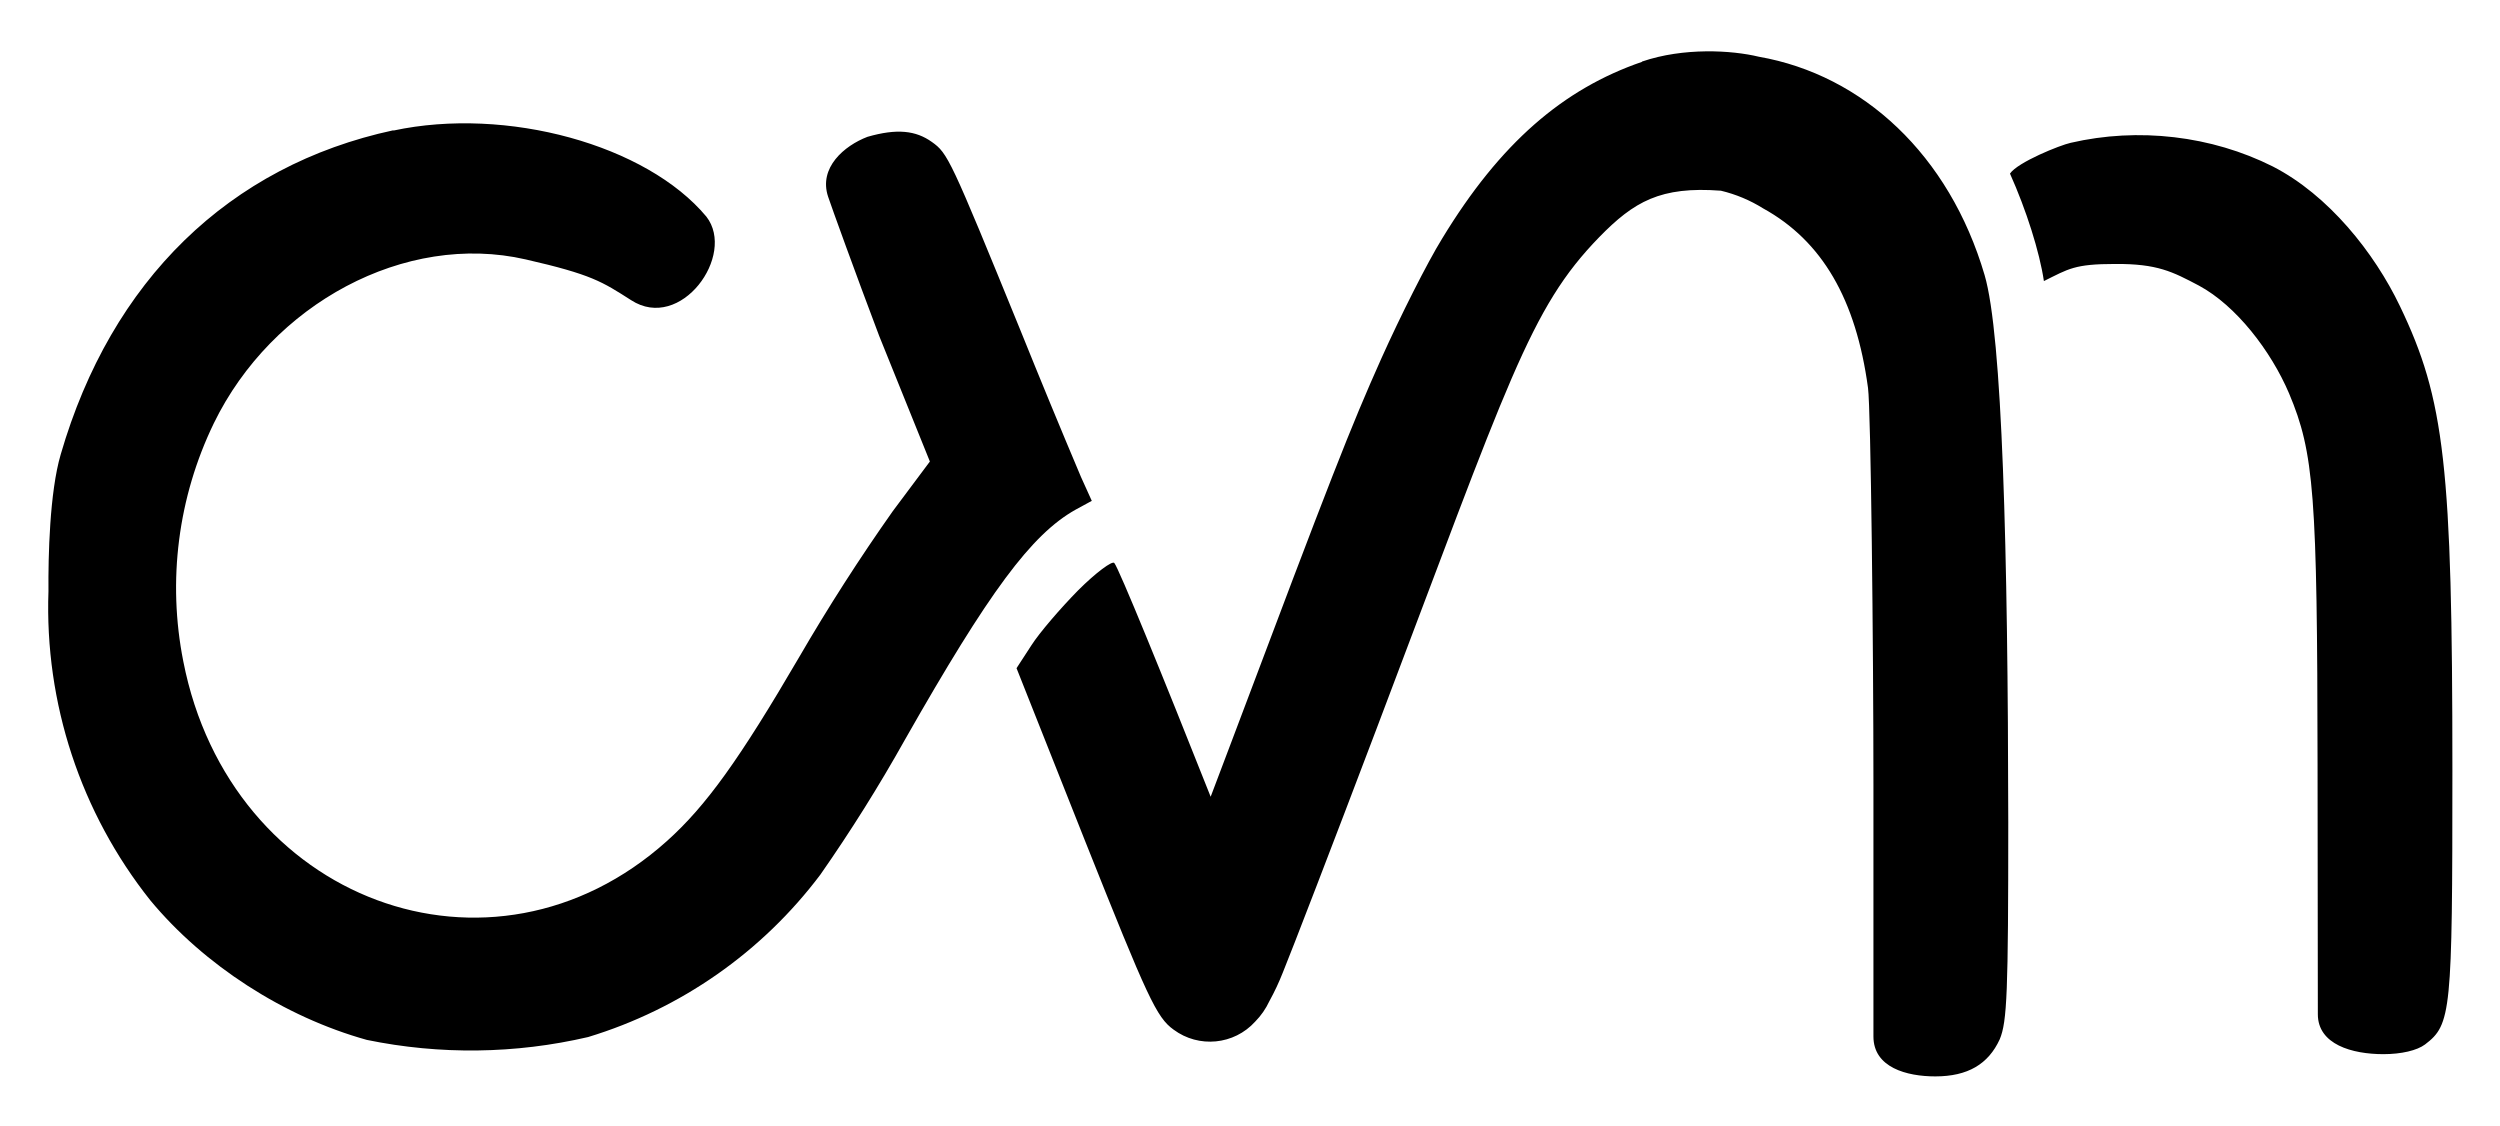
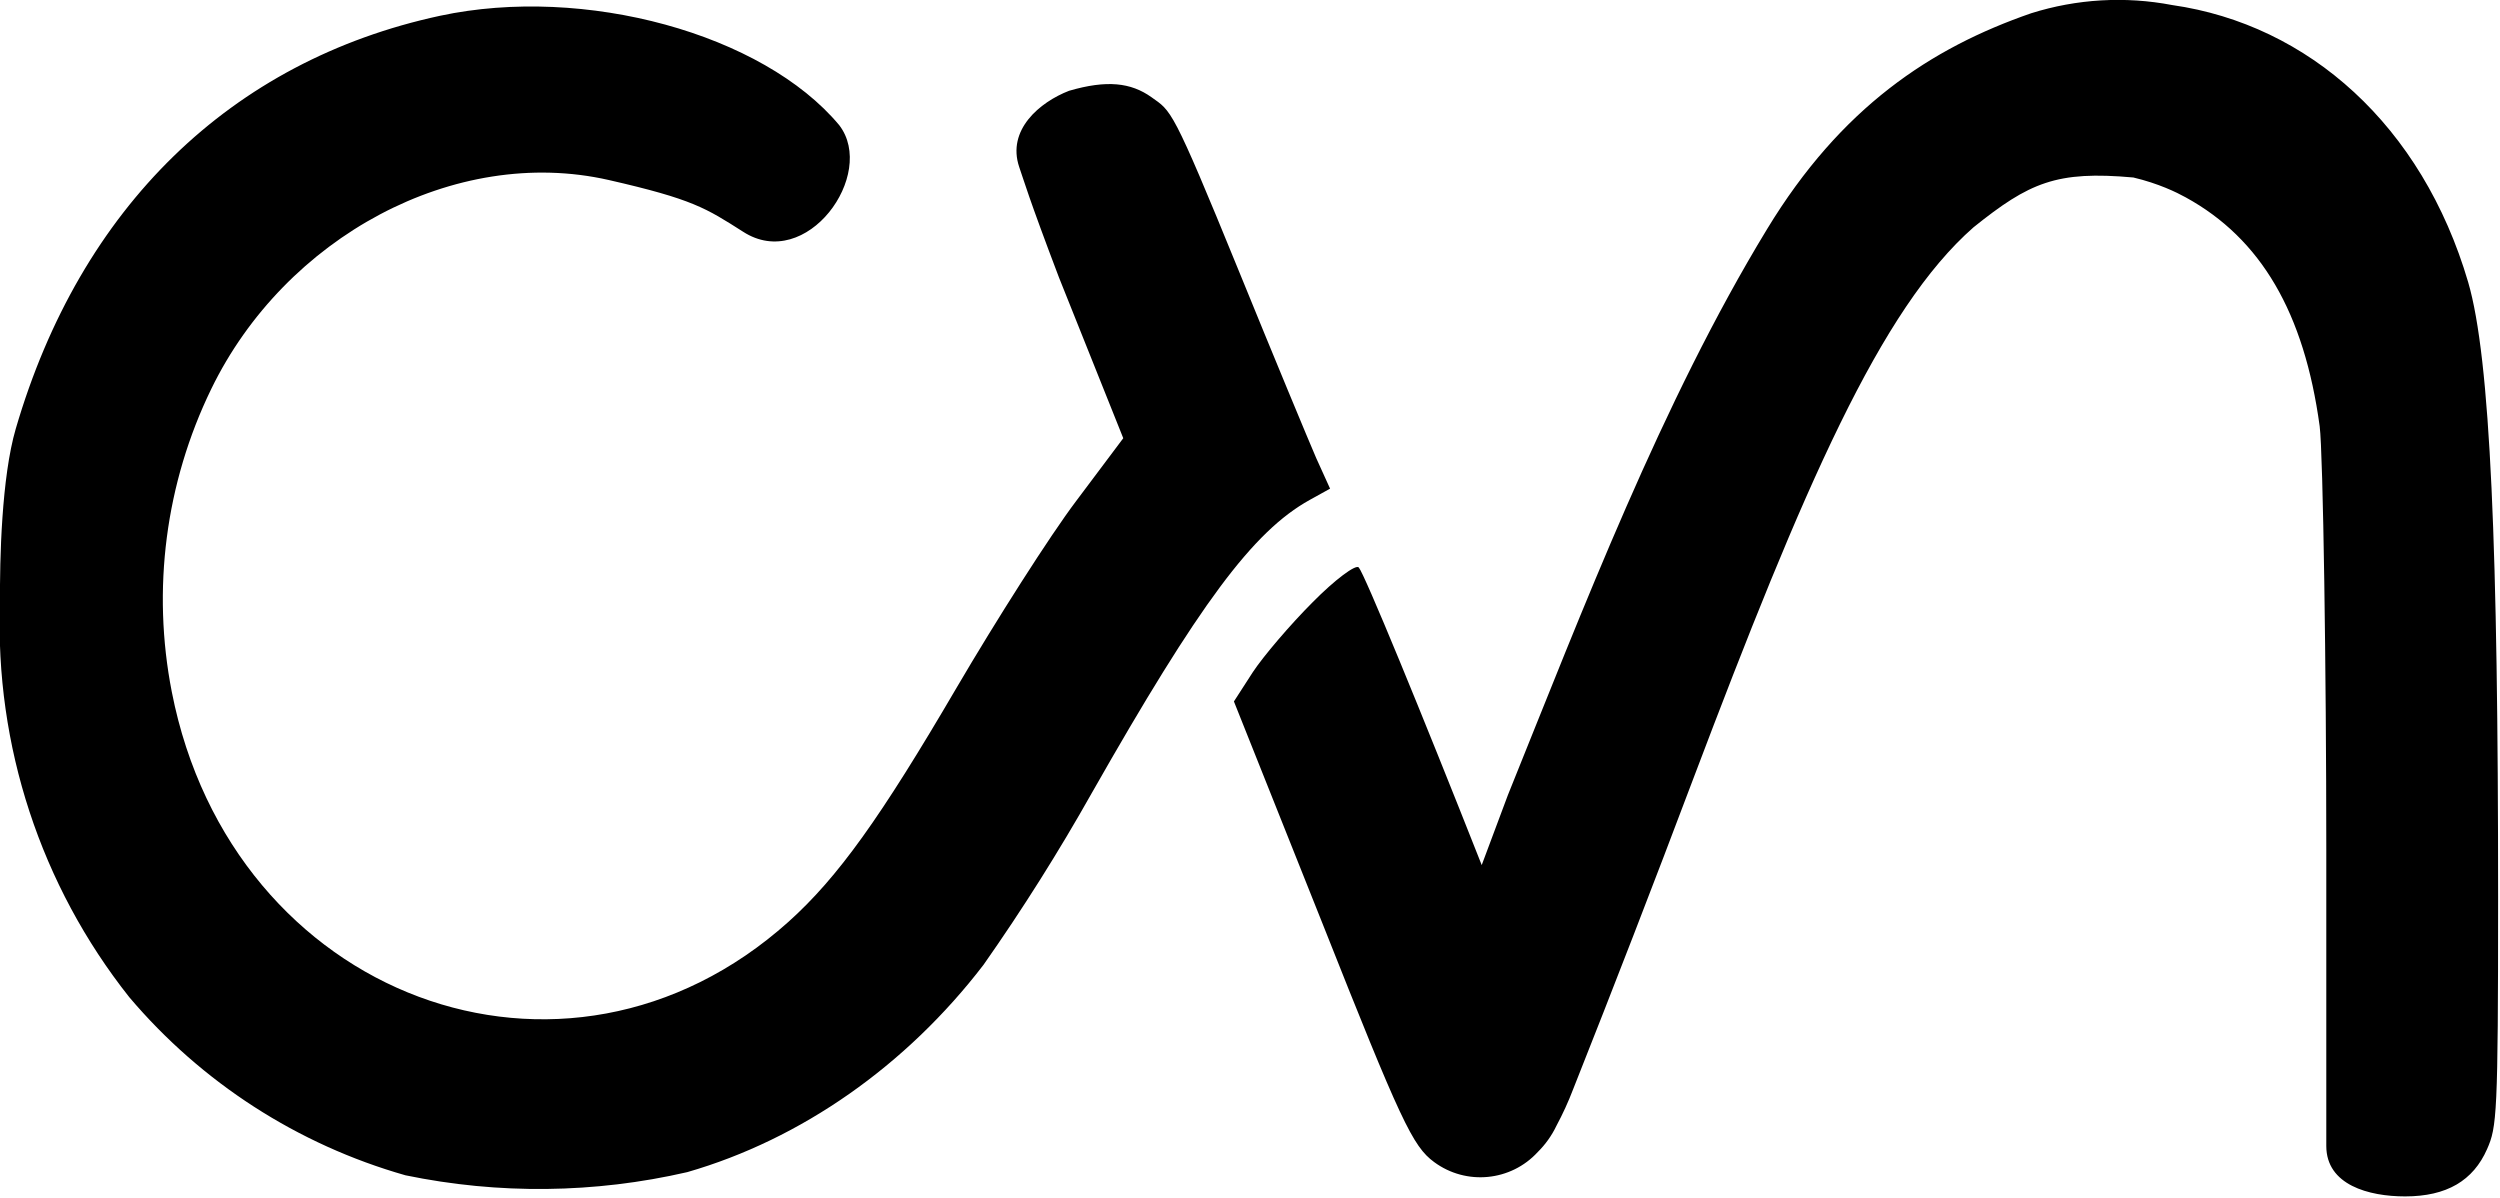
- <svg xmlns="http://www.w3.org/2000/svg" width="877" height="395" fill="none">
-   <path fill="#000" d="M576 21.6c14.6-5 31.5-4 41-1.7 36.5 6.4 66.8 34.4 79.2 76.6 6.2 21.1 8.2 96.2 8.3 191.9 0 59.8-.4 70-3 76.2-4 8.7-11.2 13-22.6 13-10 0-21.7-3.1-21.7-14v-88.5c0-48.7-.9-131.5-1.9-139-4.2-31.1-16.1-51.6-36.8-63a49.7 49.7 0 0 0-14.8-6.2c-21.2-1.6-30.5 3.8-42.7 16.3-24.4 25.1-31.6 49.8-78.2 172.7-15 39.6-29.8 78-32.8 85.3a86.1 86.1 0 0 1-4.7 10 25.8 25.8 0 0 1-5 7.2 21.4 21.4 0 0 1-28.6 2.8c-6-4.3-9.1-11.1-30.9-65.8l-24.2-61 5.2-8c2.8-4.4 10.2-13 16.4-19.3 6.2-6.2 12-10.5 12.7-9.6 1.6 1.9 17 39.6 33.8 82l7.3-19.3c35.2-93.5 41.7-110.1 52.6-134.5 6.6-14.7 16.1-33.6 21.3-42 20.4-33.6 42.5-52.5 70.1-62Zm150.4 28.5c23.7-5.5 49.4-2.5 70.9 8.3 19.5 10 35.6 30.2 44.6 49 15.7 32.7 18.4 56.1 18.4 162.9 0 85-.4 89.1-9.6 96.1-2.8 2.1-8.3 3.4-14.6 3.4-11 0-23-3.4-23-14l-.1-87.4c-.1-94.9-1.2-109.5-10-130.4-6.4-15-18.6-30.8-31.6-37.8-9.3-4.9-14.6-7.7-29.4-7.6-14.3 0-16.3 1.7-25 6-1.5-10.2-6.2-25-11.9-37.7 2.7-4 17.6-10 21.3-10.8ZM138 45.8c39.7-8.5 88.8 5 109.8 30.2 10.5 13.5-9 40.6-26.4 29.3-10.2-6.5-13.8-9-37-14.3-42.3-9.7-89 15.6-109.4 57.5A132.5 132.5 0 0 0 64.3 232C80.7 316 172.4 350.3 234 295c13.7-12.3 25.4-28.6 46.3-64.4a691.6 691.6 0 0 1 32.9-51.3l13-17.4-17.8-44.1C300 95.6 291.7 72.6 290.5 69c-3.4-10.2 5.7-17.9 13.8-21 10.4-3 17-2.2 22.6 1.8 5.6 4 6.4 5.6 31 65.9a3375 3375 0 0 0 21.3 51.6l3.8 8.4-5.7 3.1c-15.5 8.7-30.3 28.7-59.8 80.6a563.3 563.3 0 0 1-29.7 47.4 160.2 160.2 0 0 1-81.5 57 181.2 181.2 0 0 1-77.6 1c-29.1-8.1-57.2-26.3-76-49A165 165 0 0 1 17 207.4c-.1-12.3.4-34.7 4.3-48 17.7-61 59.1-101.3 116.7-113.7Z" />
+ <svg xmlns="http://www.w3.org/2000/svg" width="793" height="380" fill="none">
+   <path fill="#000" d="M644.3 4.2A91.6 91.6 0 0 1 689 1.6c43.3 6.2 79.3 38.2 93.9 87.9 7.1 24.3 9.5 84.8 9.5 195.2 0 69-.4 72.8-3.5 79.8-4.4 10-12.8 15-26 15-11.5 0-25-3.6-25-16v-94.1c0-56.2-1-125.6-2.1-134.2-4.9-36-18.6-59.5-42.5-72.6-2.9-1.6-8.6-4.4-16.6-6.3-24.4-2.2-33 1.6-50.7 15.8-29.5 25.9-53.7 81.9-89 175.2a6022.7 6022.7 0 0 1-38 98.2 99.4 99.4 0 0 1-5.3 11.6 29.7 29.7 0 0 1-5.9 8.3 24.7 24.7 0 0 1-32.9 3.2c-6.8-5-10.5-12.8-35.5-75.9l-28-70.2 6-9.3c3.3-5 11.8-15 19-22.2 7-7.1 13.7-12.1 14.6-11 1.8 2 19.7 45.5 39 94.4l8.3-22.2c23.9-59.2 48.8-124.6 82.2-179.5 23.5-38.7 52-57.5 83.8-68.5ZM139.6 5c45.8-9.8 102.4 5.7 126.6 34.7 12 15.6-10.4 46.8-30.5 33.8-11.8-7.5-15.9-10.3-42.6-16.4C144.3 46 90.4 75.2 67 123.4a152.7 152.7 0 0 0-12.5 96.1c19 97 124.7 136.5 195.6 72.9 15.7-14.1 29.2-33 53.3-74.2C316 196.7 333 170 341.3 159l15-20L335.9 88C326.2 62.5 324.7 57 323.3 53c-4-11.8 6.5-20.6 15.8-24.2 12-3.5 19.6-2.6 26.1 2 6.4 4.6 6.4 2.8 27.7 55 11.2 27.5 22.3 54.2 24.6 59.5l4.4 9.7-6.5 3.6c-18 10-35 33-69 92.8A649.1 649.1 0 0 1 312 306c-24.5 32-57.9 55.4-94 65.8a209 209 0 0 1-89.4 1 179 179 0 0 1-87.6-56.5 190.3 190.3 0 0 1-41-125c-.1-14 .5-39.9 5-55.3C25.5 65.8 73.2 19.3 139.6 5Z" />
</svg>
